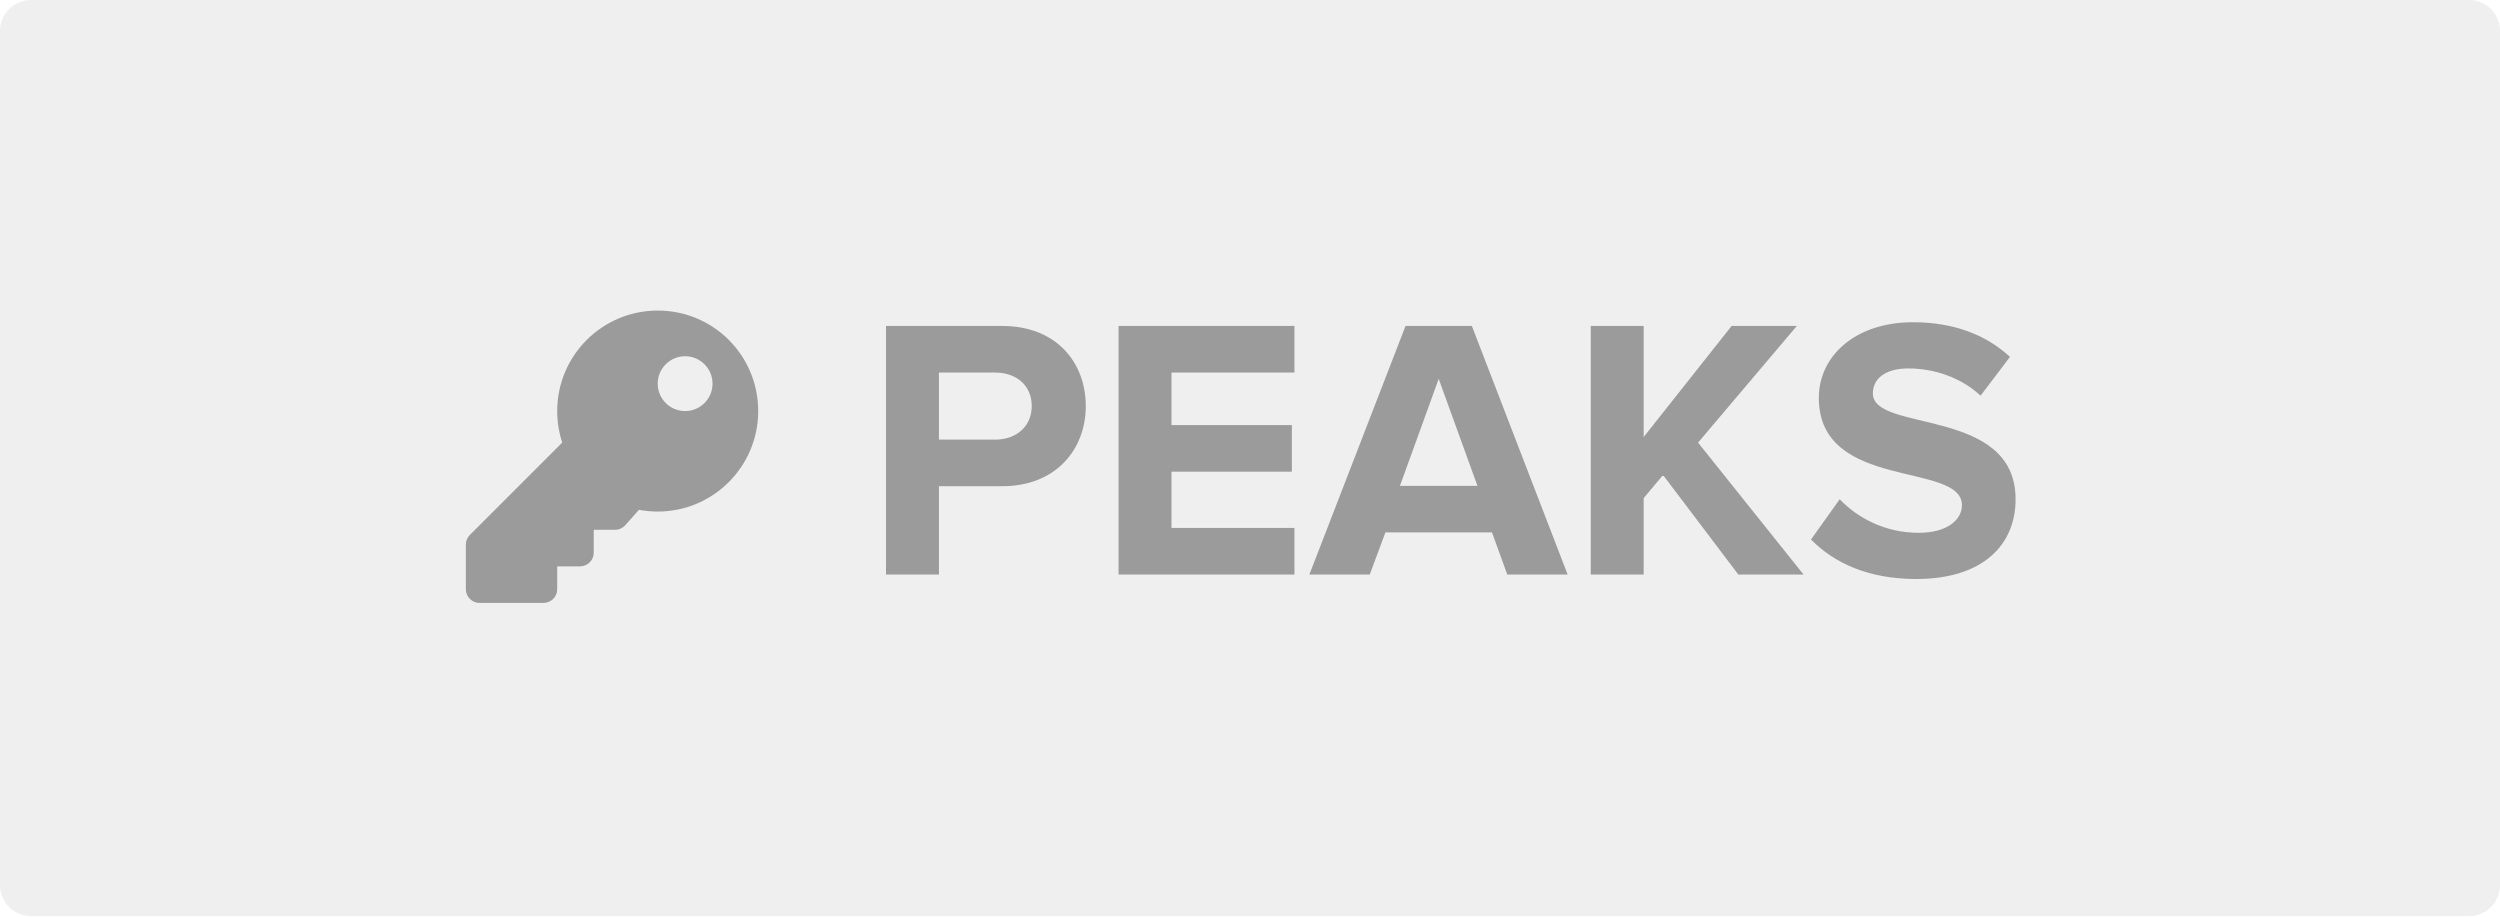
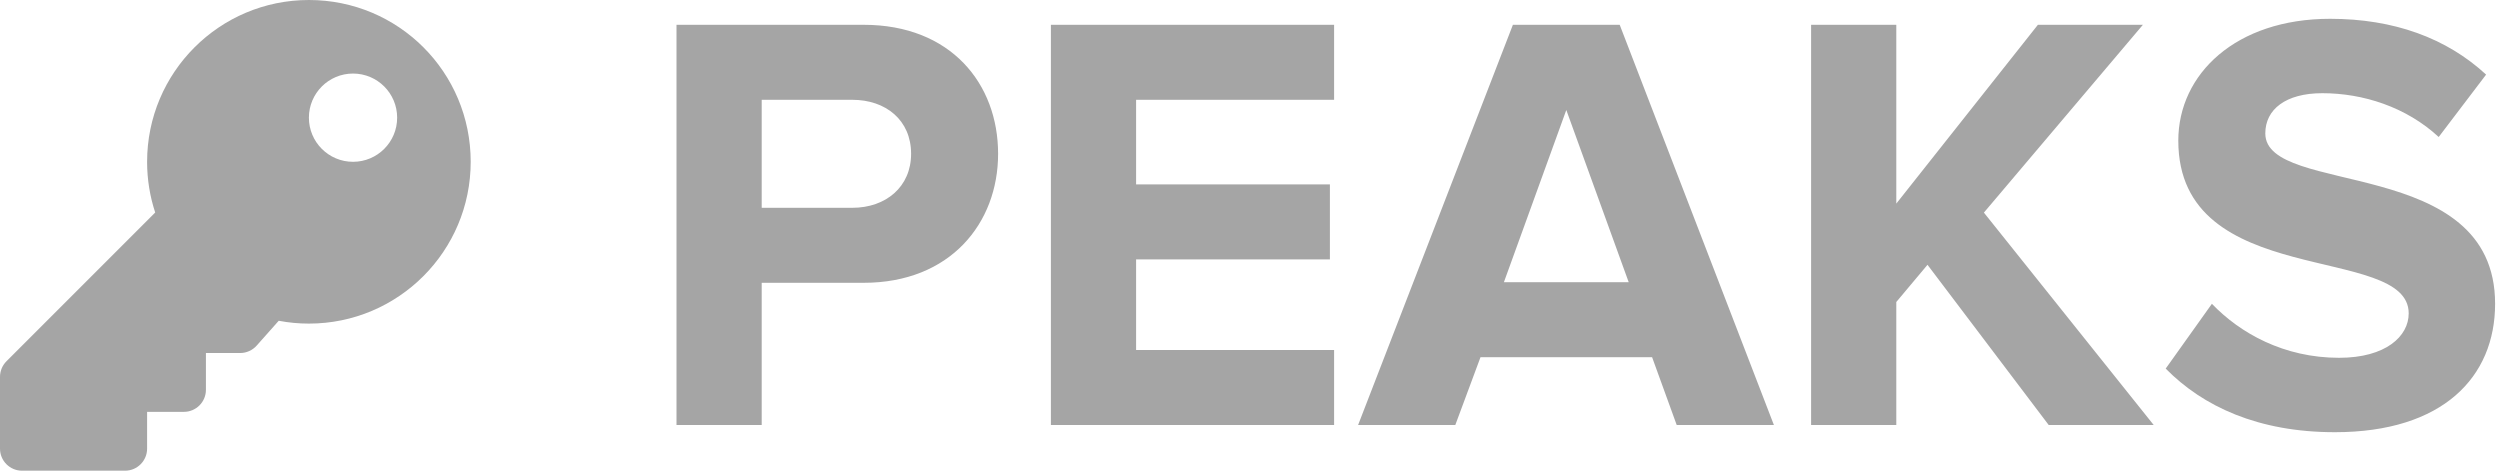
- <svg xmlns="http://www.w3.org/2000/svg" width="161px" height="59px" viewBox="0 0 161 59" version="1.1">
-   <g id="Page-1" stroke="none" stroke-width="1" fill="none" fill-rule="evenodd">
-     <g id="Home" transform="translate(-596, -659)">
+ <svg xmlns="http://www.w3.org/2000/svg" width="100px" height="19px" viewBox="0 0 100 19" version="1.1">
+   <g id="Page-1" stroke="none" stroke-width="1" fill="none" fill-rule="evenodd" fill-opacity="0.4">
+     <g id="Home" transform="translate(-626, -679)" fill="#1F1F1F" fill-rule="nonzero">
      <g id="homegrown" transform="translate(222, 502)">
        <g id="portfolio" transform="translate(0, 157)">
          <g id="peaks" transform="translate(374, 0)">
-             <rect id="Rectangle-Copy-4" fill="#EFEFEF" x="0" y="0" width="161" height="59" rx="2" />
-             <path d="M60.468,37 L60.468,31.312 L64.548,31.312 C68.004,31.312 69.924,28.936 69.924,26.152 C69.924,23.344 68.028,20.992 64.548,20.992 L57.06,20.992 L57.06,37 L60.468,37 Z M64.092,28.312 L60.468,28.312 L60.468,23.992 L64.092,23.992 C65.436,23.992 66.444,24.808 66.444,26.152 C66.444,27.472 65.436,28.312 64.092,28.312 Z M83.364,37 L83.364,34 L75.444,34 L75.444,30.376 L83.196,30.376 L83.196,27.376 L75.444,27.376 L75.444,23.992 L83.364,23.992 L83.364,20.992 L72.036,20.992 L72.036,37 L83.364,37 Z M88.212,37 L89.22,34.288 L96.084,34.288 L97.068,37 L100.956,37 L94.788,20.992 L90.516,20.992 L84.324,37 L88.212,37 Z M95.148,31.288 L90.156,31.288 L92.652,24.4 L95.148,31.288 Z M105.852,37 L105.852,32.08 L107.1,30.592 L111.948,37 L116.148,37 L109.356,28.504 L115.716,20.992 L111.516,20.992 L105.852,28.144 L105.852,20.992 L102.444,20.992 L102.444,37 L105.852,37 Z M123.396,37.288 C127.716,37.288 129.804,35.08 129.804,32.152 C129.804,26.176 120.612,27.88 120.612,25.336 C120.612,24.376 121.428,23.728 122.892,23.728 C124.524,23.728 126.252,24.28 127.548,25.48 L129.444,22.984 C127.86,21.52 125.748,20.752 123.204,20.752 C119.436,20.752 117.132,22.96 117.132,25.624 C117.132,31.648 126.348,29.704 126.348,32.536 C126.348,33.448 125.436,34.312 123.564,34.312 C121.356,34.312 119.604,33.328 118.476,32.152 L116.628,34.744 C118.116,36.256 120.324,37.288 123.396,37.288 Z" id="PEAKS" fill-opacity="0.4" fill="#1F1F1F" fill-rule="nonzero" />
-             <path d="M48.828,26.472 C48.828,30.046 45.93,32.944 42.356,32.944 C41.943,32.944 41.54,32.905 41.149,32.831 L40.266,33.825 C40.098,34.013 39.858,34.121 39.606,34.121 L38.237,34.121 L38.237,35.592 C38.237,36.079 37.842,36.474 37.355,36.474 L35.884,36.474 L35.884,37.945 C35.884,38.433 35.489,38.828 35.001,38.828 L30.883,38.828 C30.395,38.828 30,38.433 30,37.945 L30,35.075 C30,34.841 30.093,34.616 30.258,34.451 L36.208,28.501 C35.998,27.863 35.884,27.181 35.884,26.472 C35.884,22.898 38.781,20 42.356,20 C45.941,20 48.828,22.887 48.828,26.472 Z M42.356,24.707 C42.356,25.682 43.146,26.472 44.121,26.472 C45.096,26.472 45.886,25.682 45.886,24.707 C45.886,23.732 45.096,22.942 44.121,22.942 C43.146,22.942 42.356,23.732 42.356,24.707 Z" id="Shape" fill-opacity="0.4" fill="#1F1F1F" fill-rule="nonzero" />
+             <g transform="translate(30, 20)">
+               <path d="M30.468,17 L30.468,11.312 L34.548,11.312 C38.004,11.312 39.924,8.936 39.924,6.152 C39.924,3.344 38.028,0.992 34.548,0.992 L27.06,0.992 L27.06,17 L30.468,17 Z M34.092,8.312 L30.468,8.312 L30.468,3.992 L34.092,3.992 C35.436,3.992 36.444,4.808 36.444,6.152 C36.444,7.472 35.436,8.312 34.092,8.312 Z M53.364,17 L53.364,14 L45.444,14 L45.444,10.376 L53.196,10.376 L53.196,7.376 L45.444,7.376 L45.444,3.992 L53.364,3.992 L53.364,0.992 L42.036,0.992 L42.036,17 L53.364,17 Z M58.212,17 L59.22,14.288 L66.084,14.288 L67.068,17 L70.956,17 L64.788,0.992 L60.516,0.992 L54.324,17 L58.212,17 Z M65.148,11.288 L60.156,11.288 L62.652,4.4 L65.148,11.288 Z M75.852,17 L75.852,12.08 L77.1,10.592 L81.948,17 L86.148,17 L79.356,8.504 L85.716,0.992 L81.516,0.992 L75.852,8.144 L75.852,0.992 L72.444,0.992 L72.444,17 L75.852,17 Z M93.396,17.288 C97.716,17.288 99.804,15.08 99.804,12.152 C99.804,6.176 90.612,7.88 90.612,5.336 C90.612,4.376 91.428,3.728 92.892,3.728 C94.524,3.728 96.252,4.28 97.548,5.48 L99.444,2.984 C97.86,1.52 95.748,0.752 93.204,0.752 C89.436,0.752 87.132,2.96 87.132,5.624 C87.132,11.648 96.348,9.704 96.348,12.536 C96.348,13.448 95.436,14.312 93.564,14.312 C91.356,14.312 89.604,13.328 88.476,12.152 L86.628,14.744 C88.116,16.256 90.324,17.288 93.396,17.288 Z" id="PEAKS" />
+               <path d="M18.828,6.472 C18.828,10.046 15.93,12.944 12.356,12.944 C11.943,12.944 11.54,12.905 11.149,12.831 L10.266,13.825 C10.098,14.013 9.858,14.121 9.606,14.121 L8.237,14.121 L8.237,15.592 C8.237,16.079 7.842,16.474 7.355,16.474 L5.884,16.474 L5.884,17.945 C5.884,18.433 5.489,18.828 5.001,18.828 L0.883,18.828 C0.395,18.828 -4.08562073e-14,18.433 -4.08562073e-14,17.945 L-4.08562073e-14,15.075 C-4.08562073e-14,14.841 0.093,14.616 0.258,14.451 L6.208,8.501 C5.998,7.863 5.884,7.181 5.884,6.472 C5.884,2.898 8.781,-4.08562073e-14 12.356,-4.08562073e-14 C15.941,-4.08562073e-14 18.828,2.887 18.828,6.472 Z M12.356,4.707 C12.356,5.682 13.146,6.472 14.121,6.472 C15.096,6.472 15.886,5.682 15.886,4.707 C15.886,3.732 15.096,2.942 14.121,2.942 C13.146,2.942 12.356,3.732 12.356,4.707 Z" id="Shape" />
+             </g>
          </g>
        </g>
      </g>
    </g>
  </g>
</svg>
